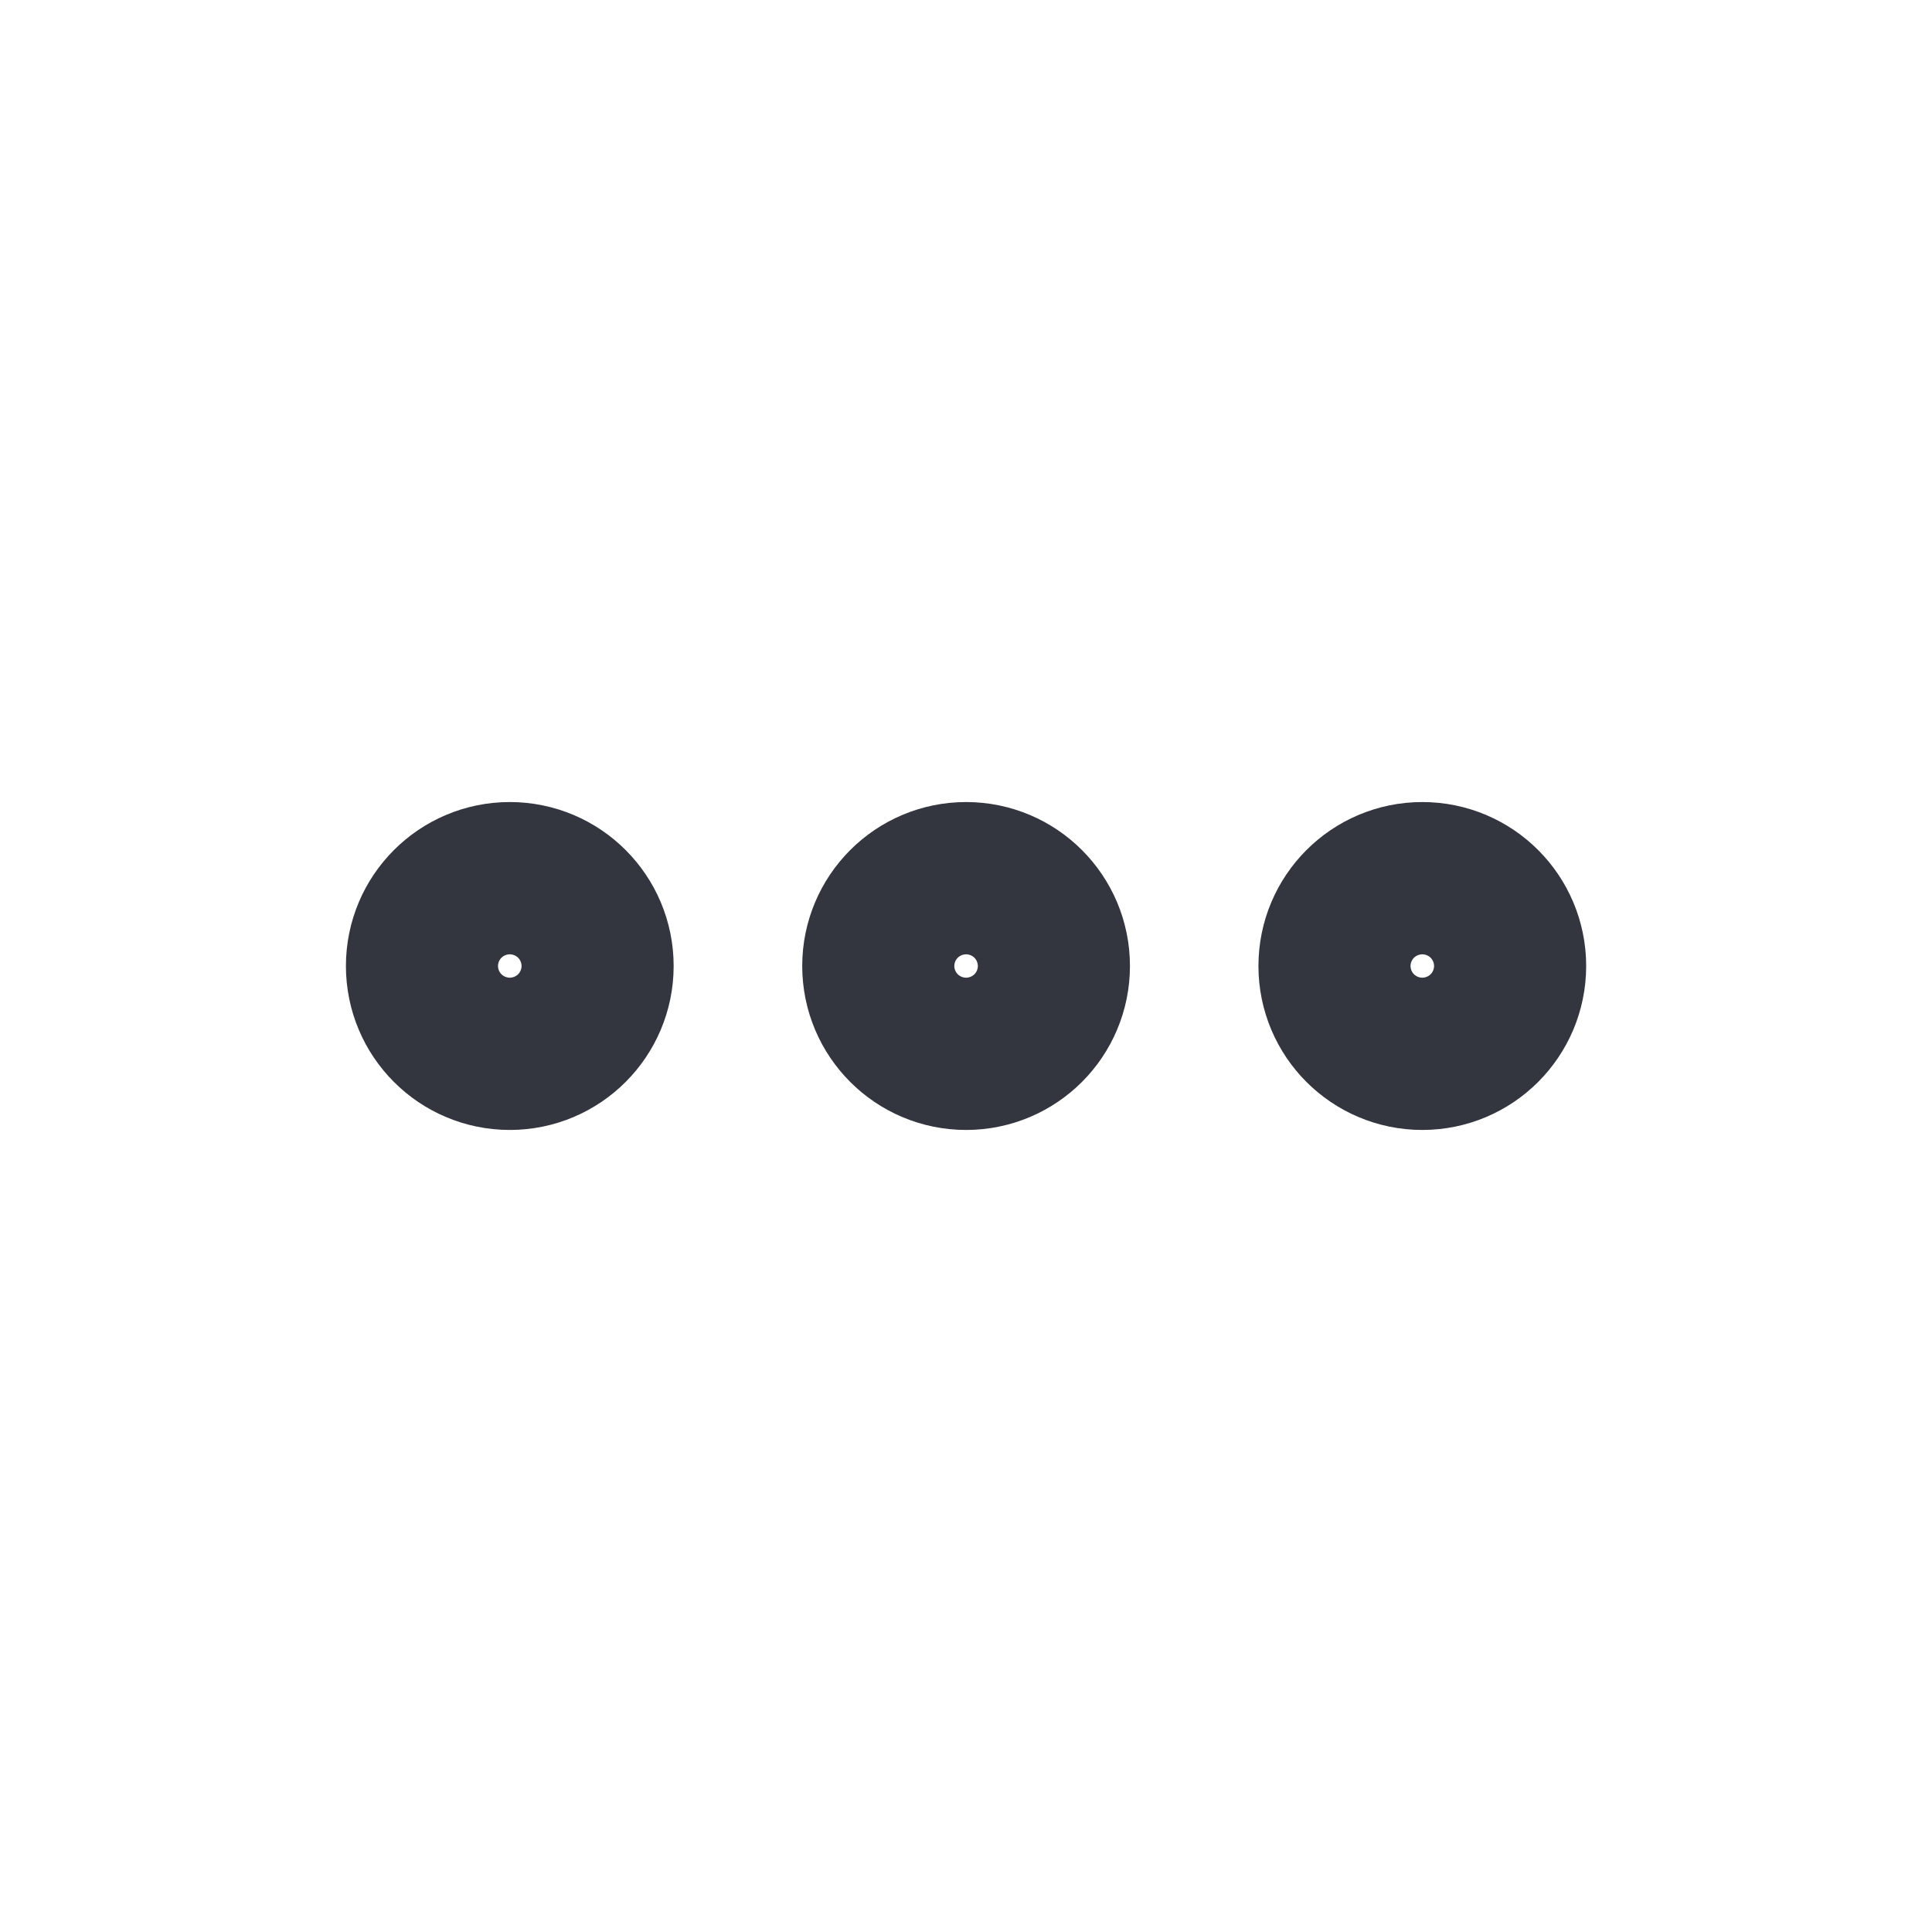
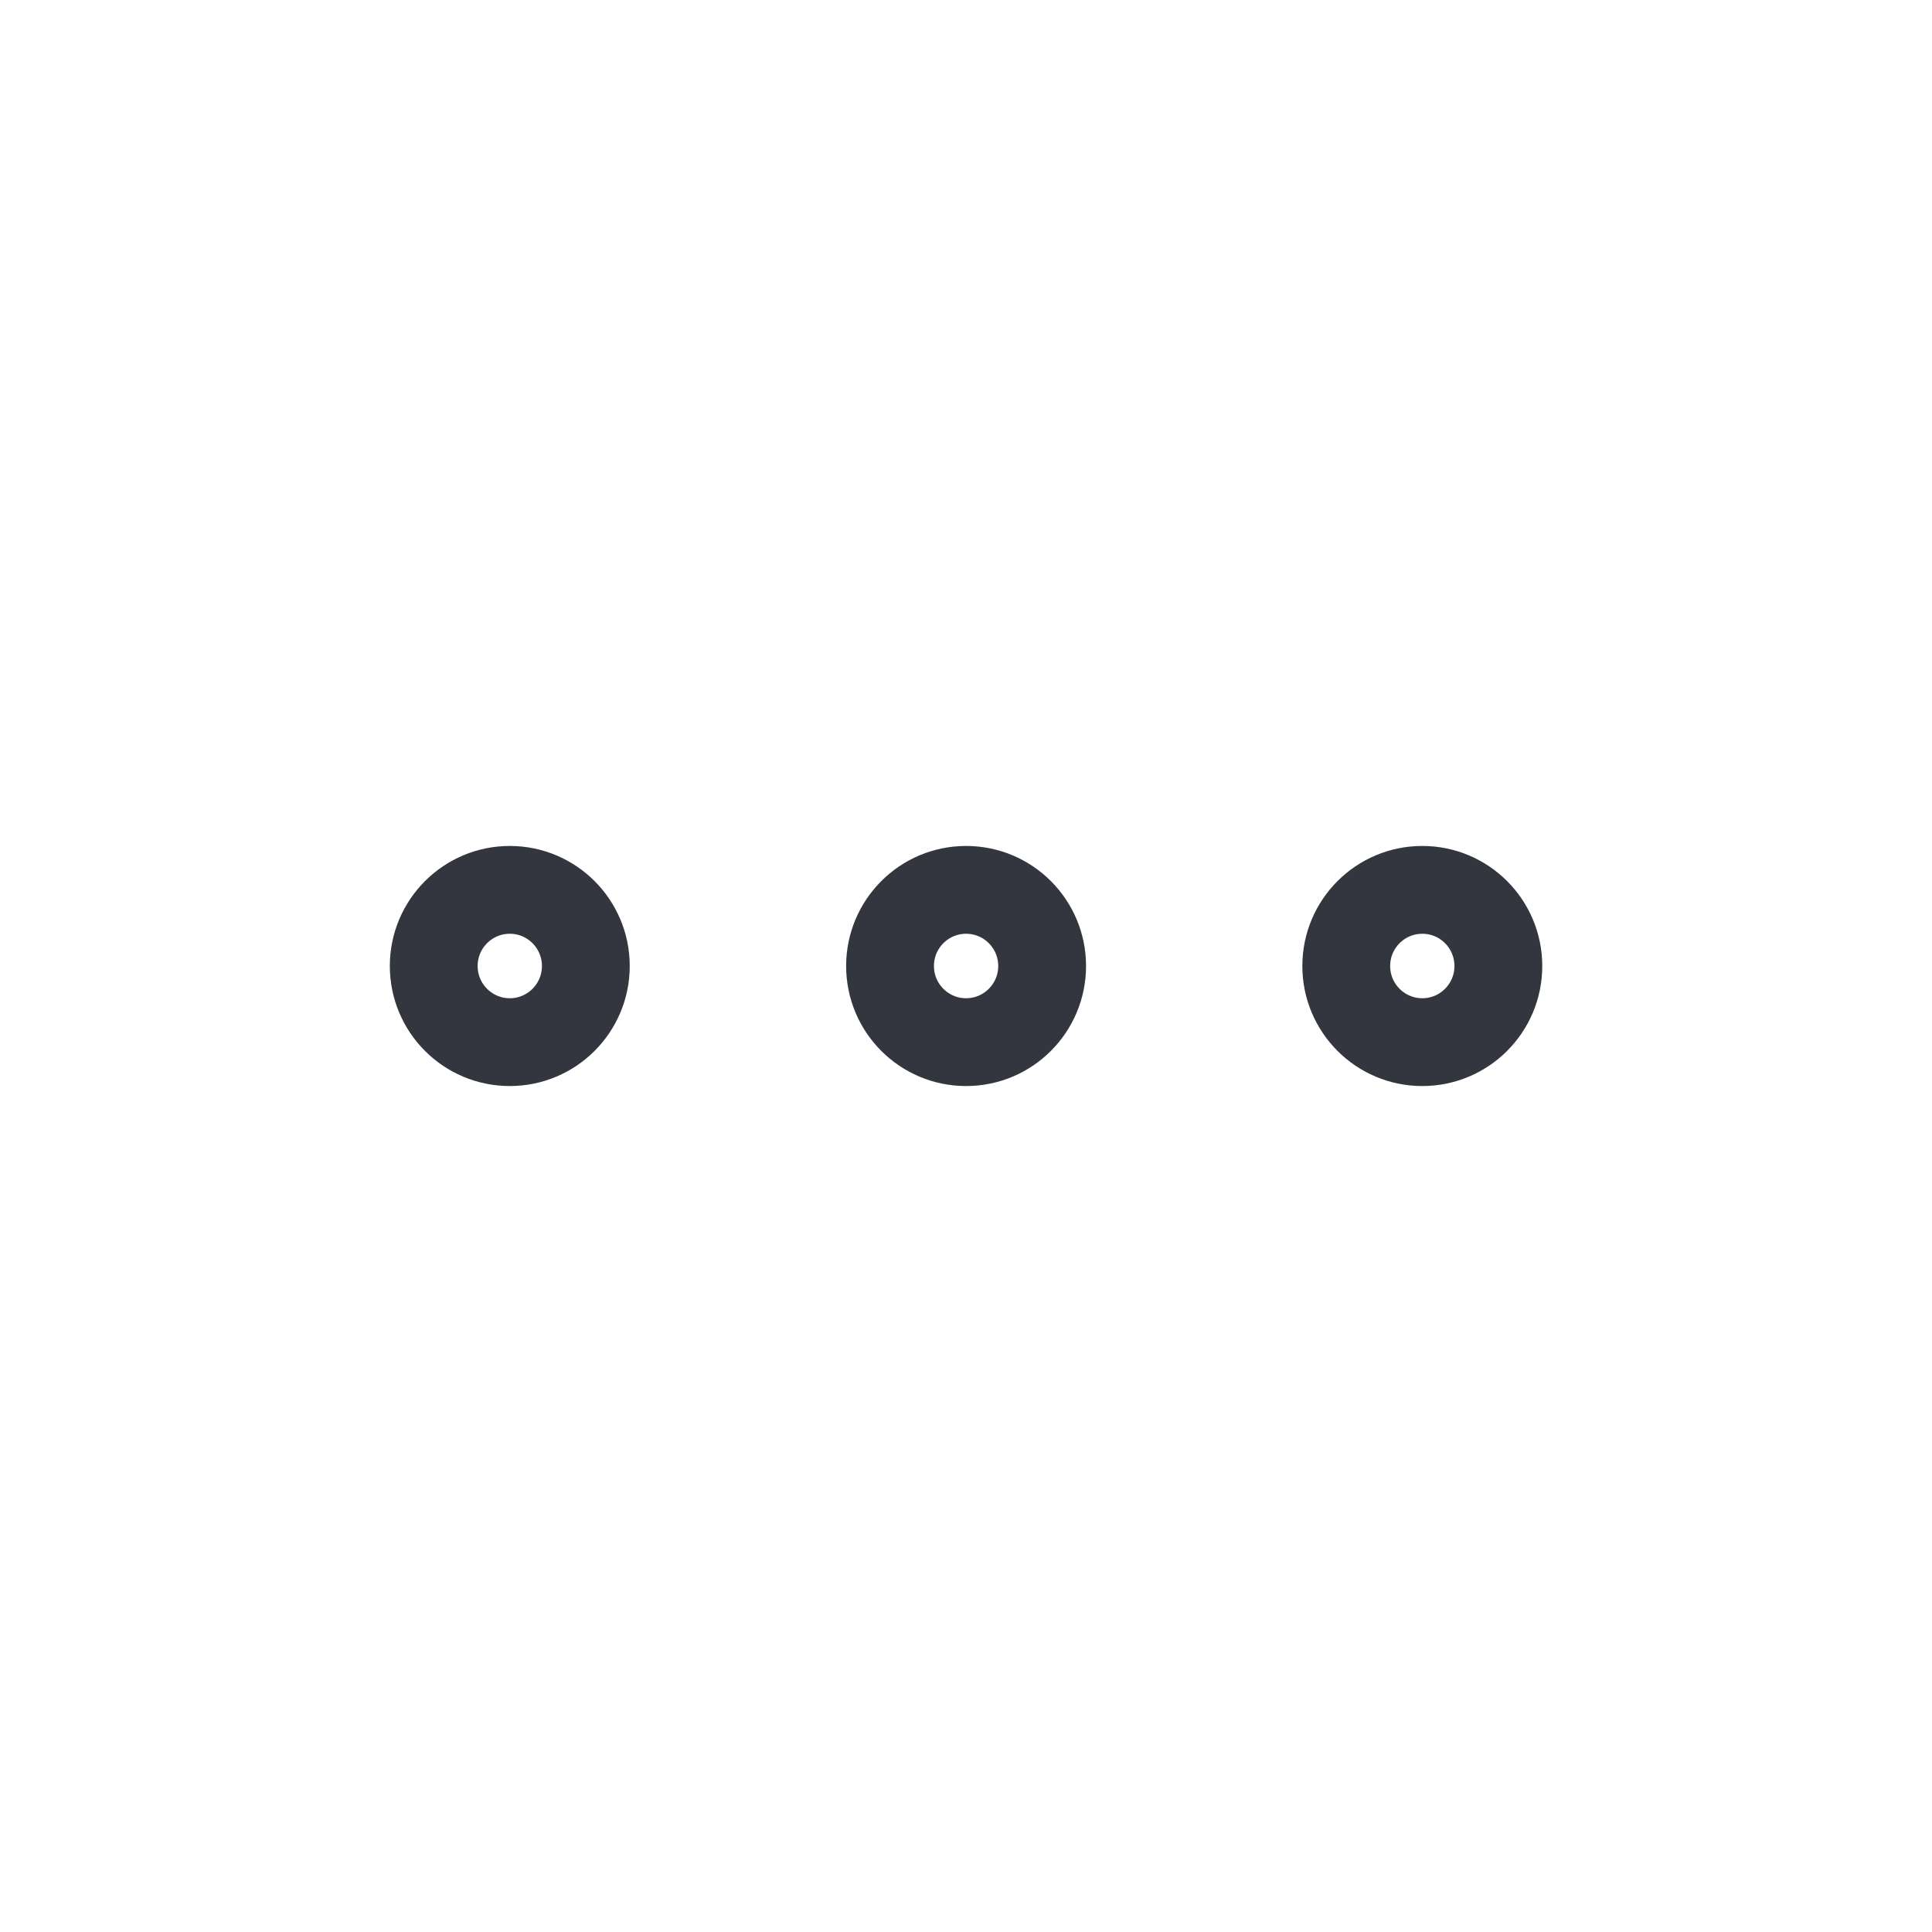
<svg xmlns="http://www.w3.org/2000/svg" width="22" height="22" viewBox="0 0 22 22" fill="none">
-   <ellipse cx="11.001" cy="11" rx="0.866" ry="0.867" stroke="#33363F" stroke-width="2" stroke-linecap="round" />
-   <ellipse cx="5.805" cy="11" rx="0.866" ry="0.867" stroke="#33363F" stroke-width="2" stroke-linecap="round" />
-   <ellipse cx="16.196" cy="11" rx="0.866" ry="0.867" stroke="#33363F" stroke-width="2" stroke-linecap="round" />
+   <ellipse cx="11.001" cy="11" rx="0.866" ry="0.867" stroke="#33363F" strokeWidth="2" stroke-linecap="round" />
+   <ellipse cx="5.805" cy="11" rx="0.866" ry="0.867" stroke="#33363F" strokeWidth="2" stroke-linecap="round" />
+   <ellipse cx="16.196" cy="11" rx="0.866" ry="0.867" stroke="#33363F" strokeWidth="2" stroke-linecap="round" />
</svg>
